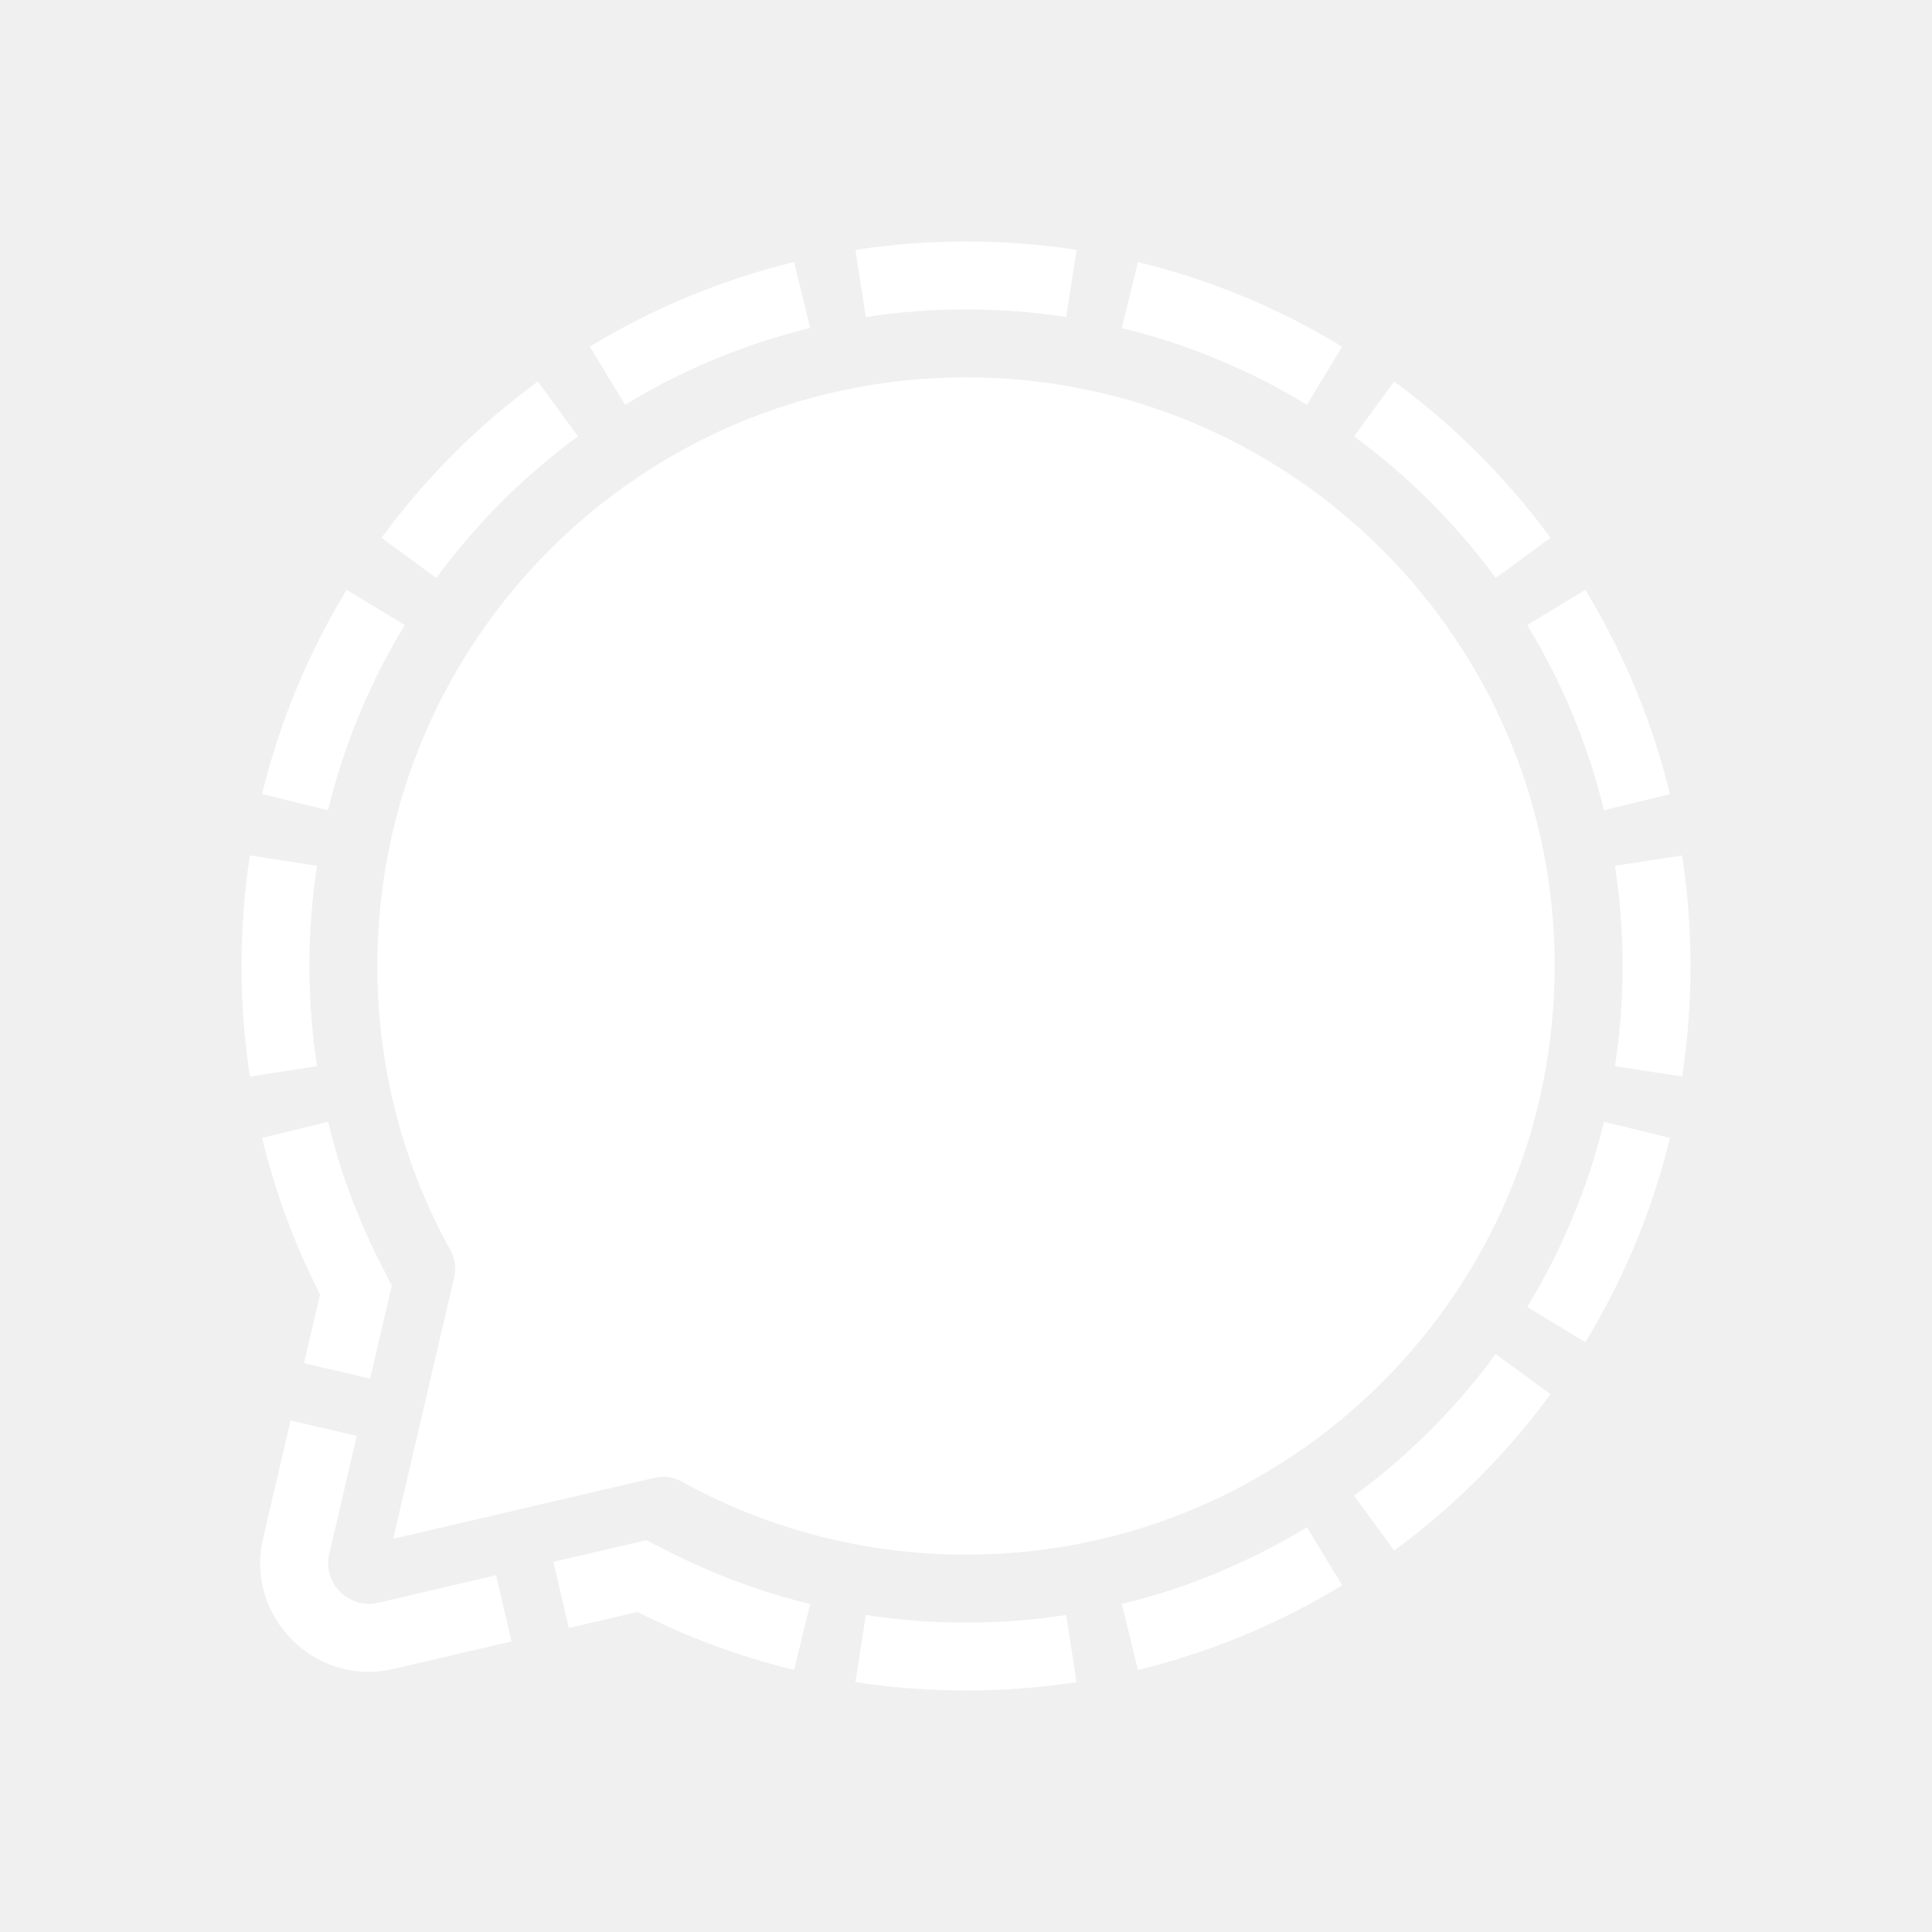
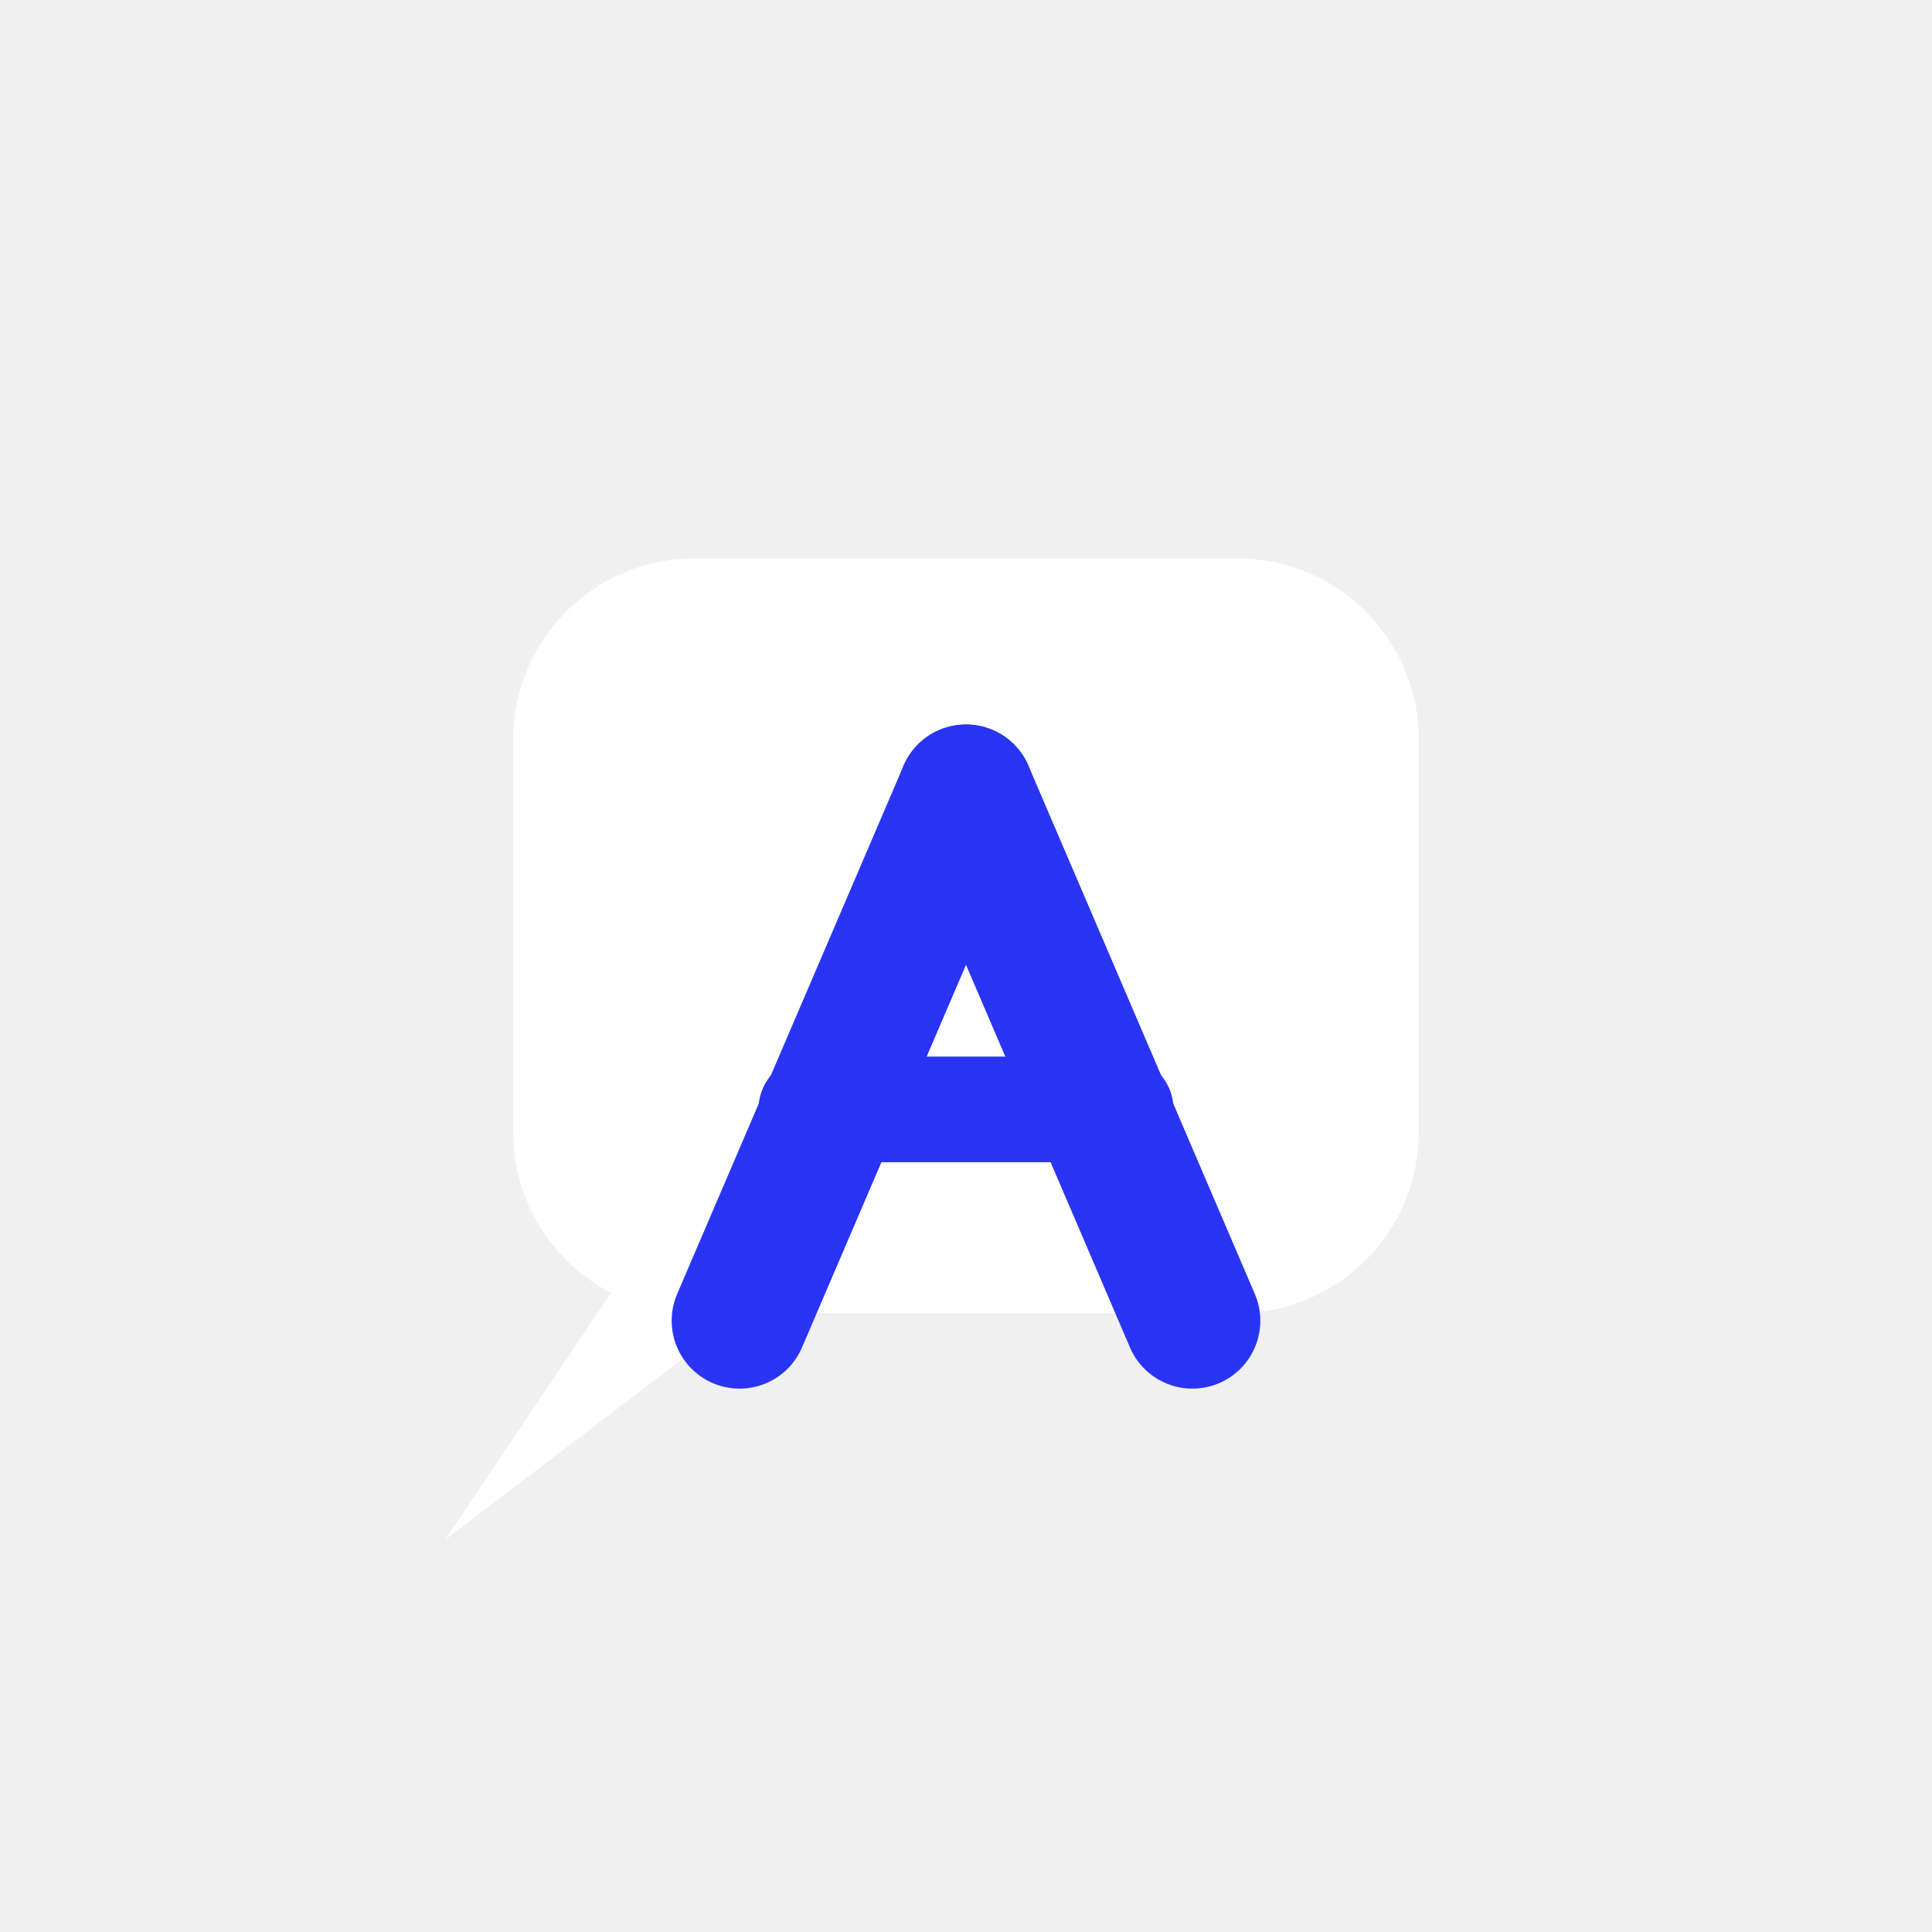
- <svg xmlns="http://www.w3.org/2000/svg" width="1024" height="1024" fill="none">
-   <path d="M512 128c19.922 0 39.49 1.517 58.595 4.442l-5.493 35.584A350.687 350.687 0 0 0 512 164a350.777 350.777 0 0 0-53.099 4.025l-5.493-35.583A386.95 386.95 0 0 1 512 128Zm91.127 10.878-8.543 34.98c35.086 8.539 68.09 22.397 98.11 40.671l18.692-30.773c-33.125-20.165-69.543-35.456-108.259-44.878Zm135.814 63.326-21.276 29.043a350.02 350.02 0 0 1 75.089 75.09l29.044-21.276a386.232 386.232 0 0 0-82.857-82.857Zm101.305 110.412-30.773 18.693c18.273 30.02 32.131 63.024 40.67 98.109l34.98-8.543c-9.422-38.715-24.713-75.133-44.877-108.259Zm51.312 140.792-35.583 5.493A350.777 350.777 0 0 1 860 512c0 18.055-1.375 35.788-4.026 53.101l35.584 5.494A386.999 386.999 0 0 0 896 512c0-19.921-1.517-39.488-4.442-58.592Zm-82.087 239.286c18.274-30.02 32.132-63.024 40.671-98.11l34.98 8.543c-9.422 38.716-24.713 75.134-44.878 108.259l-30.773-18.692Zm-16.718 24.972 29.043 21.275a386.232 386.232 0 0 1-82.857 82.857l-21.276-29.044a350.038 350.038 0 0 0 75.09-75.088Zm-100.062 91.807 18.693 30.773c-33.126 20.164-69.544 35.455-108.259 44.877l-8.543-34.98c35.085-8.539 68.089-22.397 98.109-40.67Zm-127.592 46.502 5.493 35.583A386.959 386.959 0 0 1 512 896c-19.922 0-39.49-1.517-58.595-4.442l5.492-35.579A350.922 350.922 0 0 0 512 860c18.054 0 35.786-1.375 53.099-4.025Zm-135.686-5.825-8.541 34.972a381.327 381.327 0 0 1-82.936-30.747l-36.445 8.504-8.181-35.059 49.25-11.491 11.717 5.968a345.3 345.3 0 0 0 75.136 27.853Zm-166.486-15.24 8.18 35.058-62.47 14.577c-41.572 9.7-78.882-27.61-69.182-69.182l14.577-62.47 35.058 8.18-14.576 62.47c-3.638 15.59 10.353 29.581 25.943 25.943l62.47-14.576ZM196.18 730.69l-35.059-8.181 8.504-36.445a381.283 381.283 0 0 1-30.748-82.939l34.972-8.542a345.292 345.292 0 0 0 27.854 75.141l5.968 11.716-11.491 49.25Zm-28.16-165.591-35.578 5.493A386.959 386.959 0 0 1 128 512c0-19.922 1.517-39.49 4.442-58.594l35.584 5.493A350.664 350.664 0 0 0 164 512c0 18.063 1.373 35.795 4.02 53.099Zm5.838-135.683-34.98-8.543c9.422-38.715 24.713-75.134 44.878-108.259l30.773 18.693c-18.274 30.019-32.132 63.023-40.671 98.109Zm57.389-123.081-29.043-21.276a386.232 386.232 0 0 1 82.857-82.857l21.276 29.044a350.02 350.02 0 0 0-75.09 75.089Zm100.062-91.807-18.693-30.773c33.126-20.165 69.544-35.456 108.259-44.878l8.543 34.98c-35.086 8.539-68.09 22.397-98.109 40.671Z" fill="#fff" />
-   <path d="M824 512c0 172.313-139.687 312-312 312-54.656 0-106.029-14.054-150.703-38.745-4.302-2.377-9.321-3.161-14.107-2.045l-138.784 32.384 32.383-138.785c1.117-4.787.332-9.806-2.045-14.107C214.053 618.028 200 566.655 200 512c0-172.313 139.687-312 312-312s312 139.687 312 312Z" fill="#fff" />
+ <svg xmlns="http://www.w3.org/2000/svg" width="1024" height="1024" viewBox="0 0 1024 1024" fill="none">
+   <rect x="272" y="296" width="480" height="400" rx="96" fill="#FFFFFF" />
+   <path d="M330 676 L236 816 L420 676 Z" fill="#FFFFFF" />
+   <path d="M512 420 L392 700" stroke="#2A34F5" stroke-width="72" stroke-linecap="round" />
+   <path d="M512 420 L632 700" stroke="#2A34F5" stroke-width="72" stroke-linecap="round" />
+   <path d="M430 588 H594" stroke="#2A34F5" stroke-width="56" stroke-linecap="round" />
</svg>
